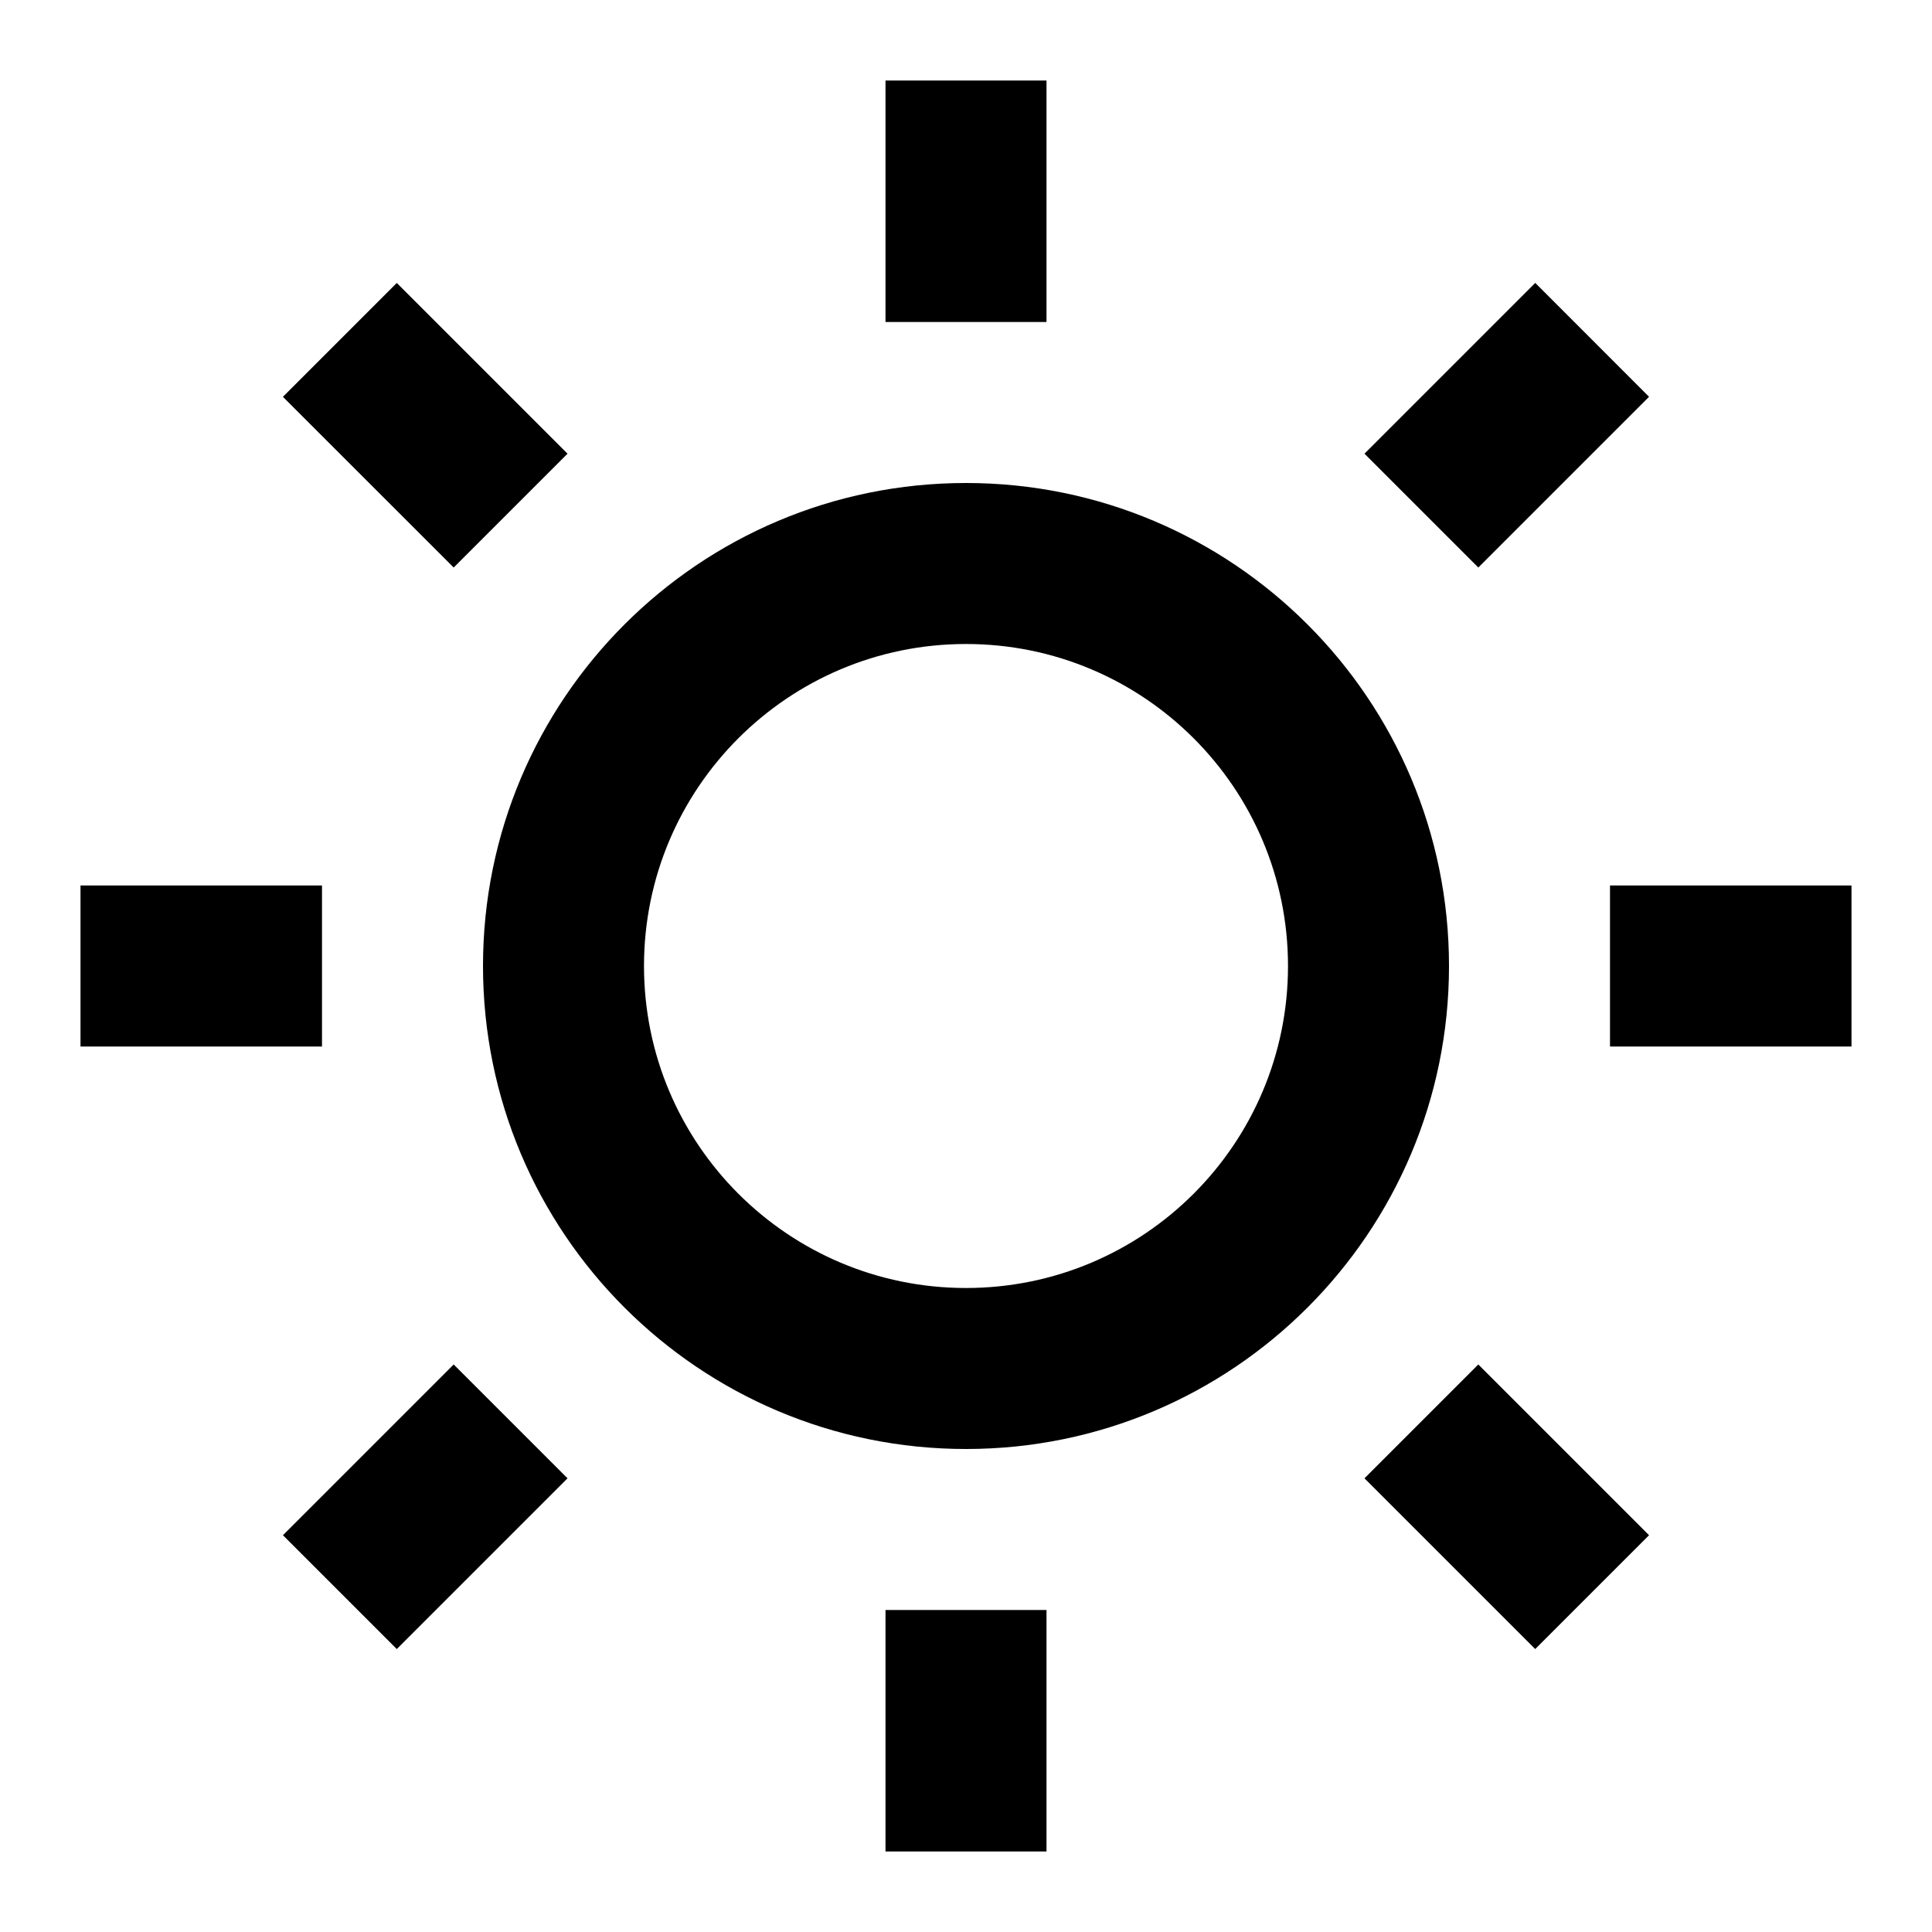
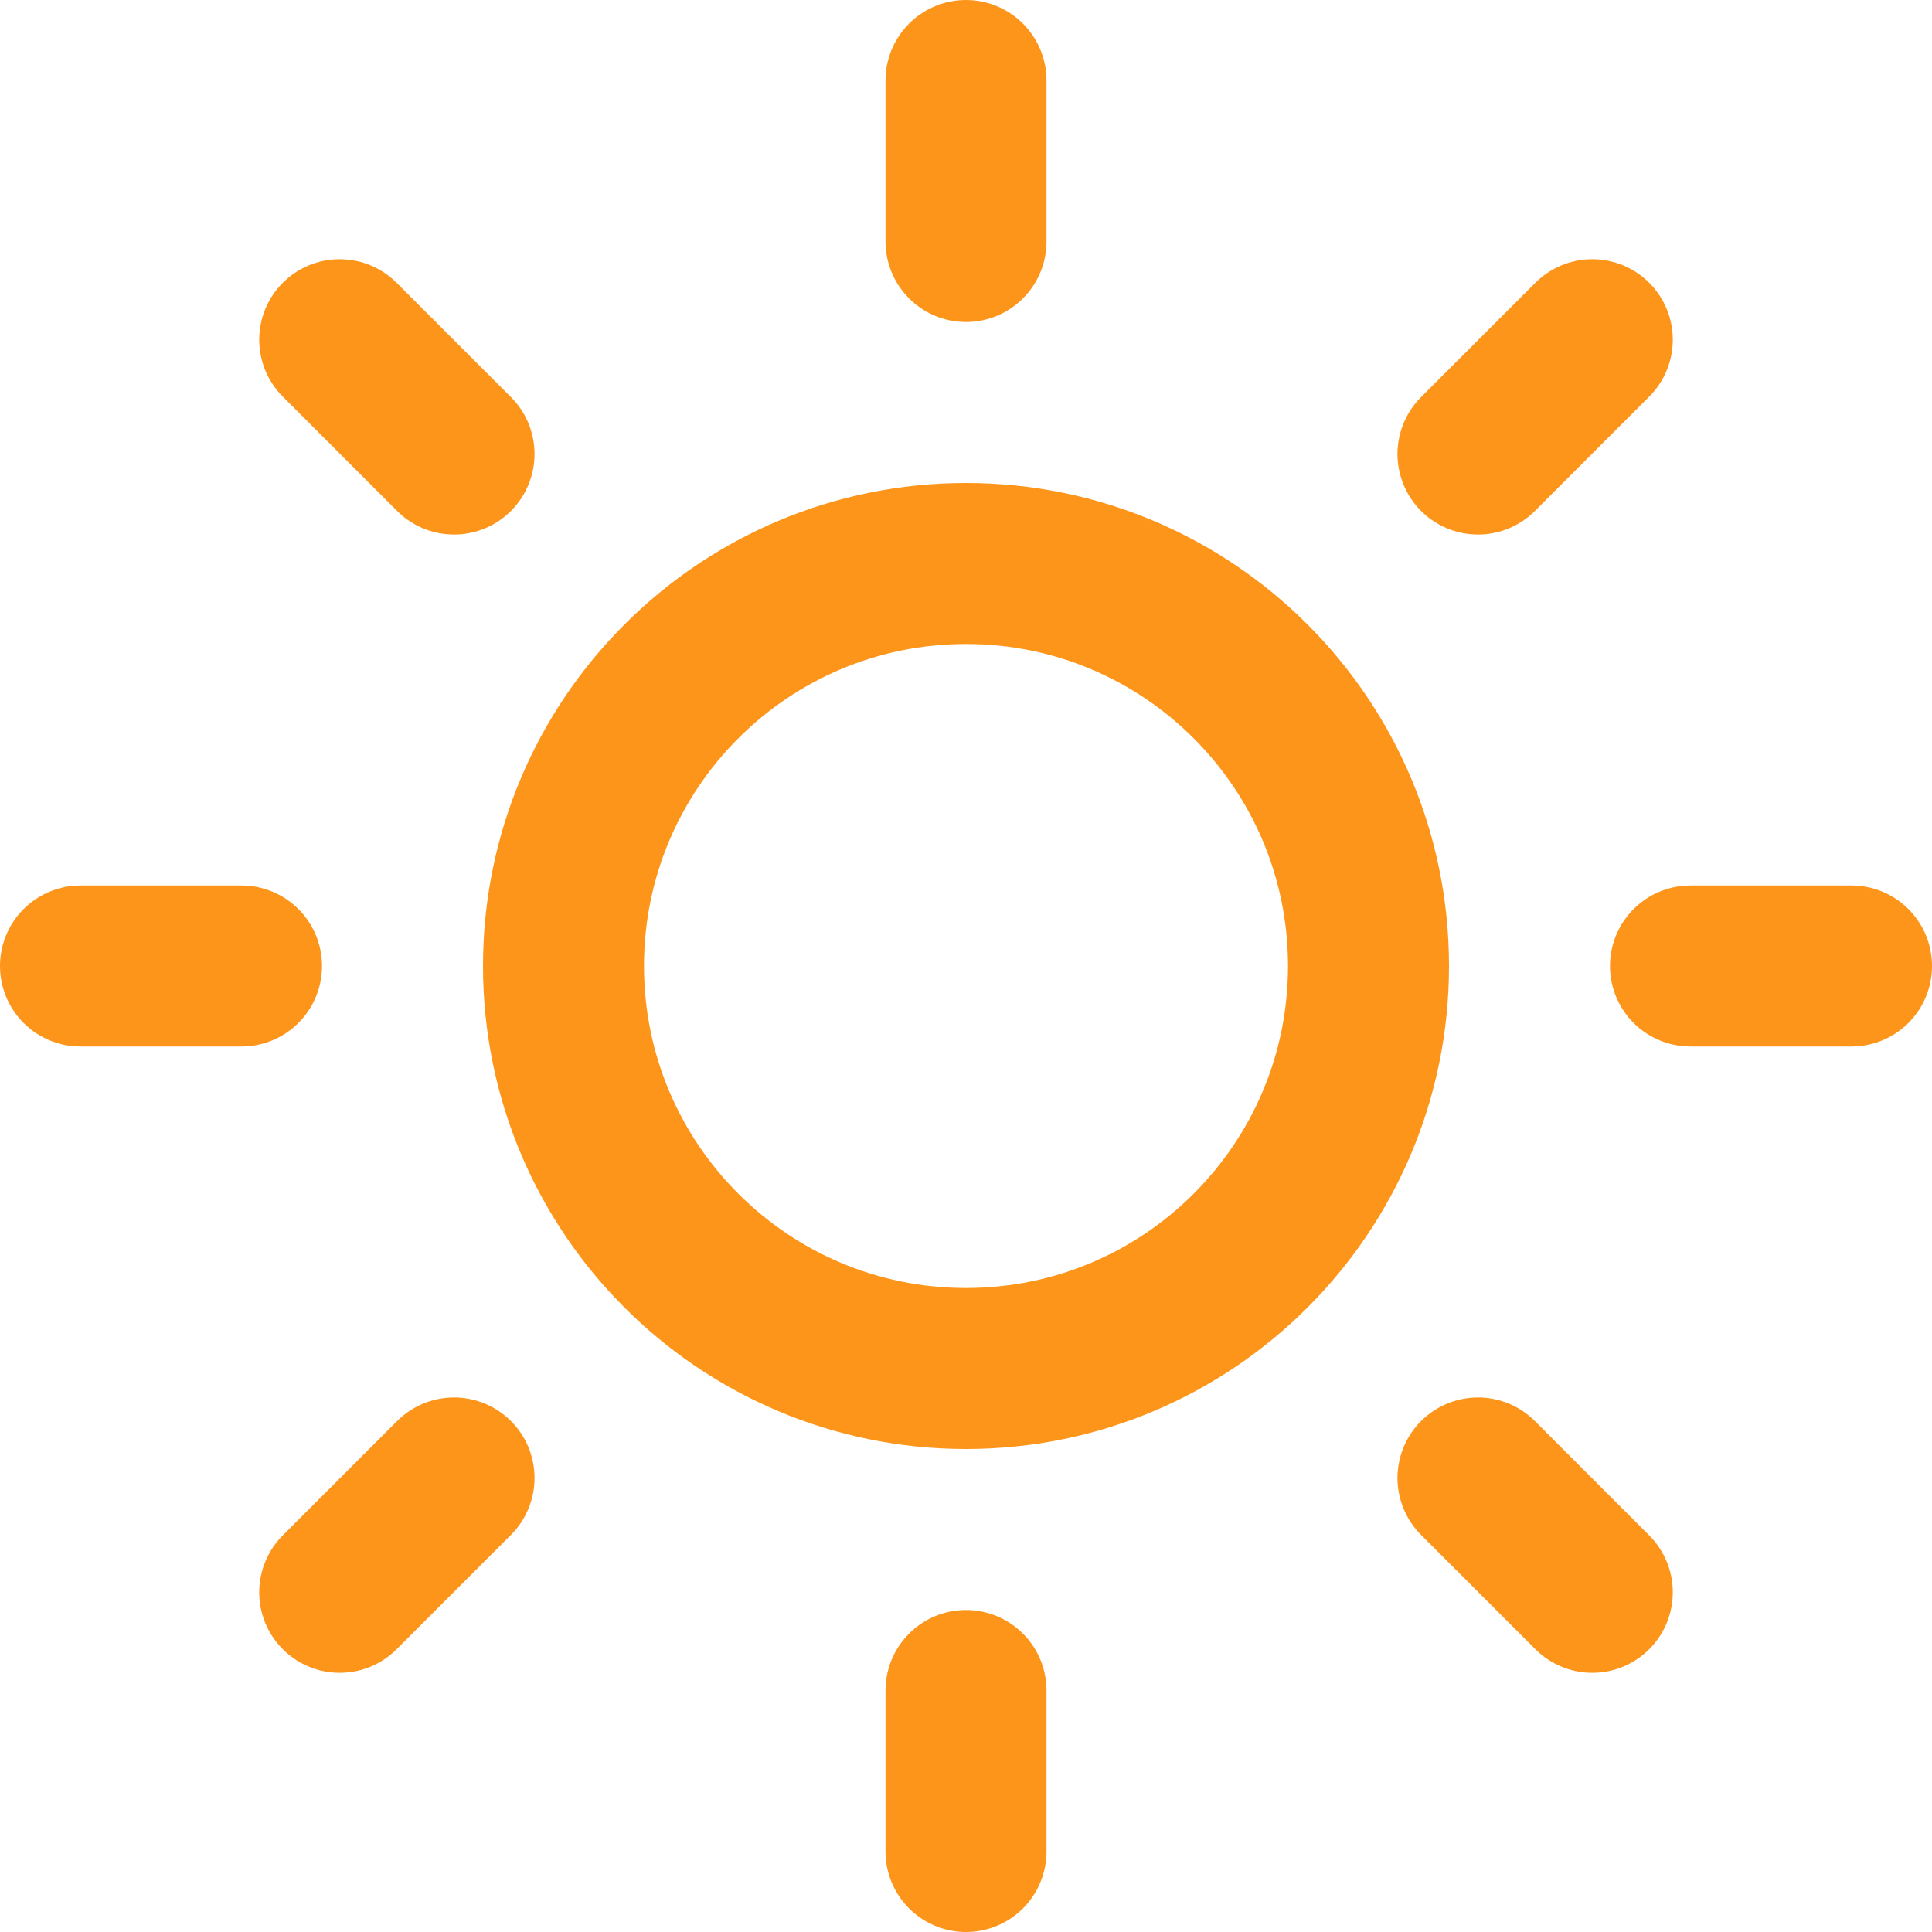
- <svg xmlns="http://www.w3.org/2000/svg" viewBox="0 0 24 24" width="36" height="36">
-   <path fill="none" d="M0 0h24v24H0z" />
-   <path d="M12 18a6 6 0 1 1 0-12 6 6 0 0 1 0 12zm0-2a4 4 0 1 0 0-8 4 4 0 0 0 0 8zM11 1h2v3h-2V1zm0 19h2v3h-2v-3zM3.515 4.929l1.414-1.414L7.05 5.636 5.636 7.05 3.515 4.93zM16.95 18.364l1.414-1.414 2.121 2.121-1.414 1.414-2.121-2.121zm2.121-14.85l1.414 1.415-2.121 2.121-1.414-1.414 2.121-2.121zM5.636 16.95l1.414 1.414-2.121 2.121-1.414-1.414 2.121-2.121zM23 11v2h-3v-2h3zM4 11v2H1v-2h3z" fill="#000" />
+ <svg xmlns="http://www.w3.org/2000/svg" class="feather feather-sun" fill="none" stroke="currentColor" stroke-linecap="round" stroke-linejoin="round" stroke-width="2" version="1.1" width="24" height="24" viewBox="0 0 24 24">
+   <g stroke="#fe951b">
+     <circle cx="12" cy="12" r="5" />
+     <line x1="12" x2="12" y1="1" y2="3" />
+     <line x1="12" x2="12" y1="21" y2="23" />
+     <line x1="4.22" x2="5.64" y1="4.22" y2="5.64" />
+     <line x1="18.36" x2="19.78" y1="18.36" y2="19.78" />
+     <line x1="1" x2="3" y1="12" y2="12" />
+     <line x1="21" x2="23" y1="12" y2="12" />
+     <line x1="4.22" x2="5.64" y1="19.78" y2="18.36" />
+     <line x1="18.36" x2="19.78" y1="5.64" y2="4.22" />
+   </g>
</svg>
